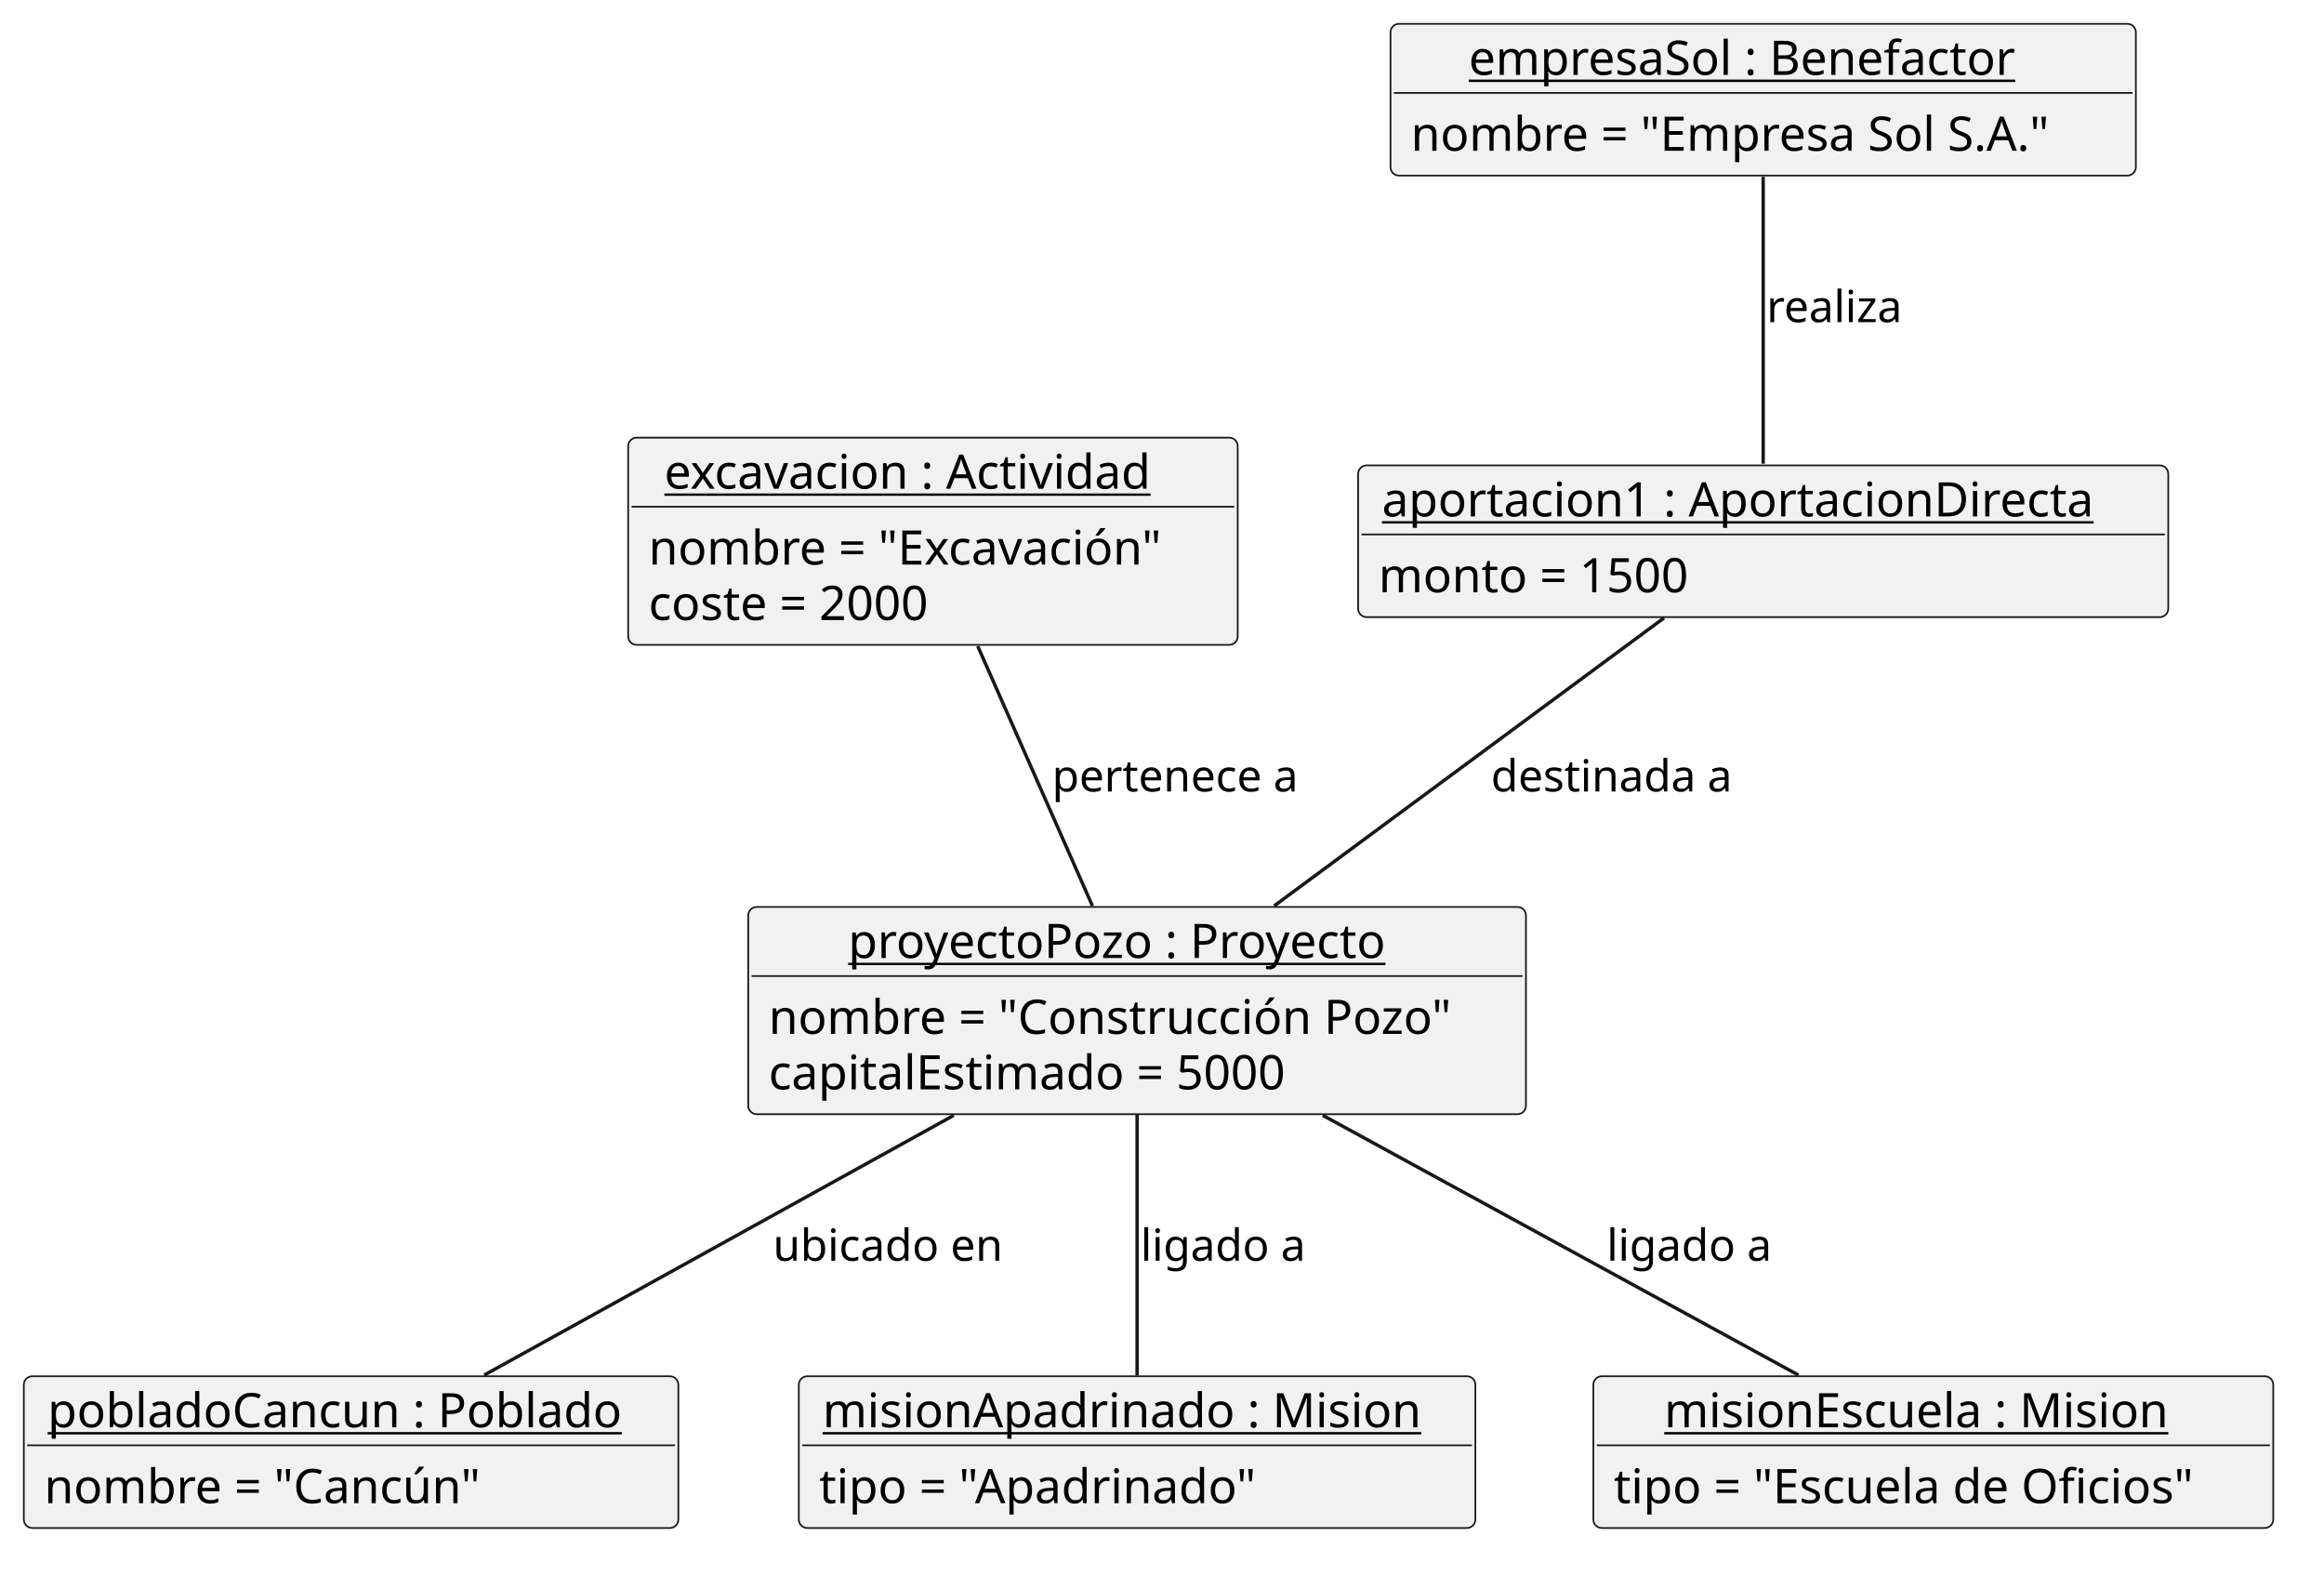
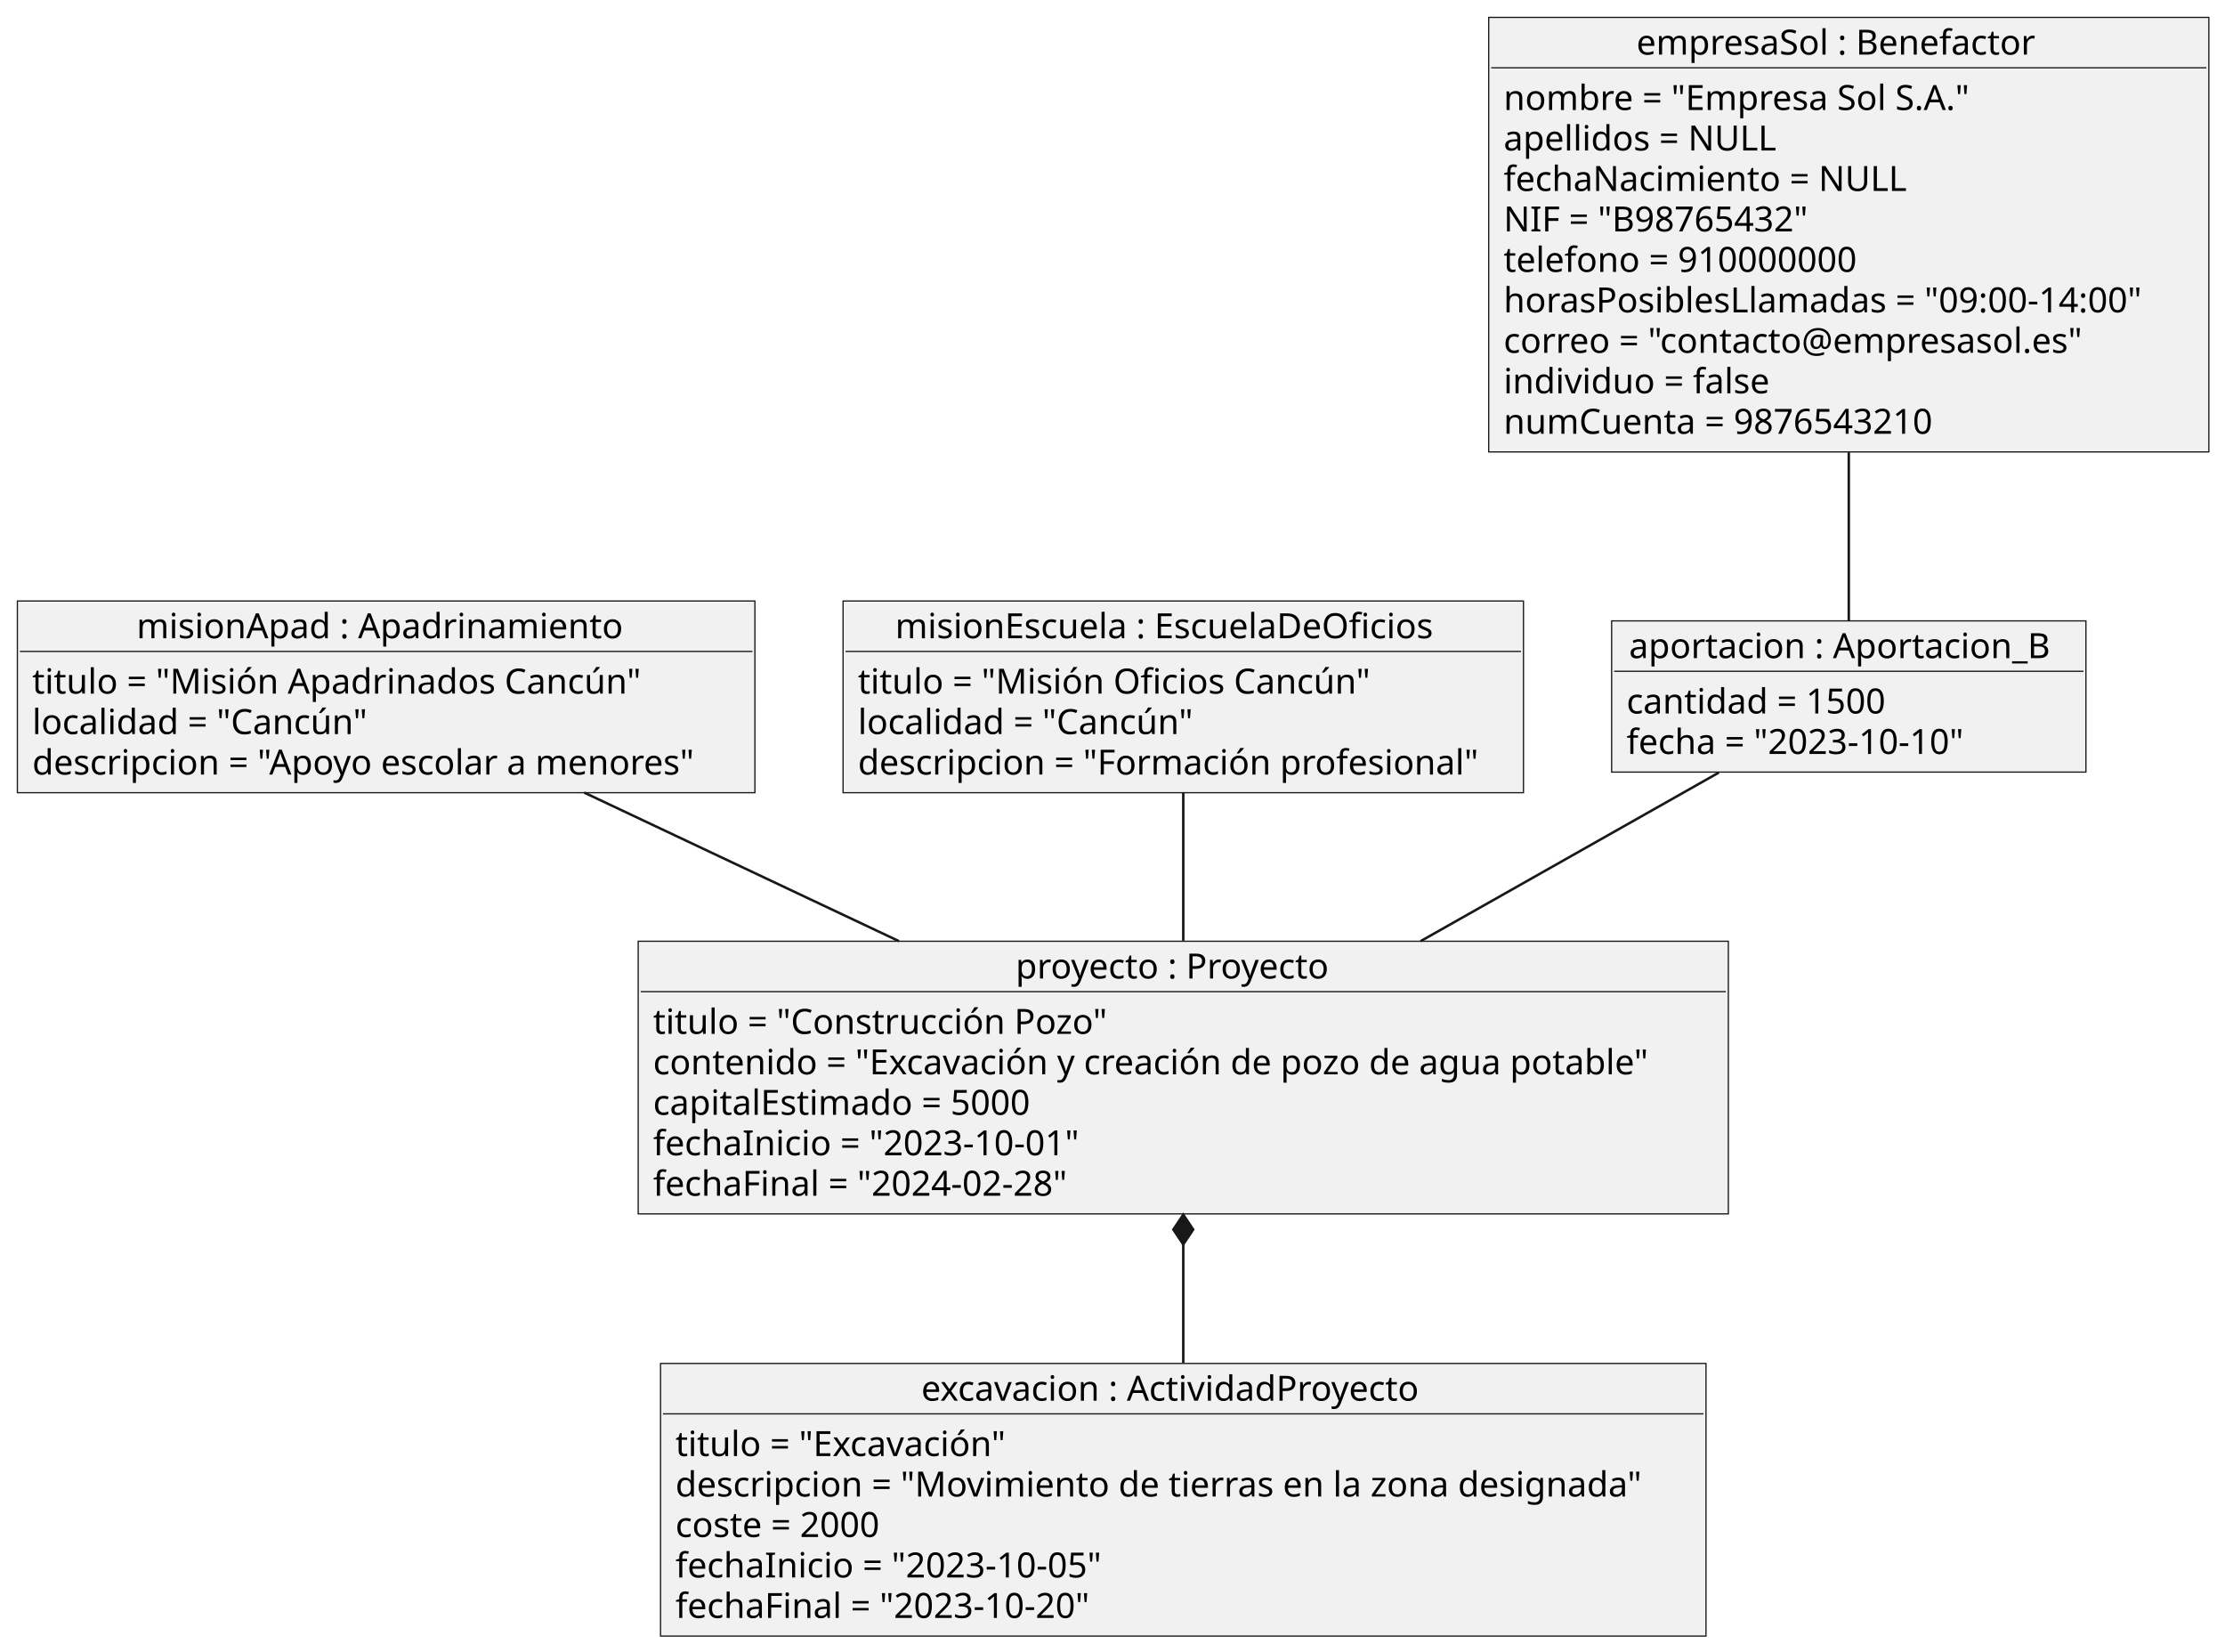
- <svg xmlns="http://www.w3.org/2000/svg" version="1.1" data-diagram-type="CLASS" style="width:683px;height:463px;background:#FFFFFF;" width="683px" height="463px" viewBox="0 0 683 463" zoomAndPan="magnify" preserveAspectRatio="none" contentStyleType="text/css">
+ <svg xmlns="http://www.w3.org/2000/svg" contentStyleType="text/css" height="665px" preserveAspectRatio="none" style="width:896px;height:665px;background:#FFFFFF;" version="1.1" viewBox="0 0 896 665" width="896px" zoomAndPan="magnify">
  <defs />
-   <g font-family="sans-serif" lengthAdjust="spacing">
-     <g class="entity" data-qualified-name="proyectoPozo" id="ent0001" data-source-line="1">
-       <rect x="219.9" y="266.49" width="228.563" height="60.891" fill="#F1F1F1" style="stroke:#181818;stroke-width:0.5;" rx="2.5" ry="2.5" />
-       <text x="249.275" y="281.485" fill="#000" font-size="14" textLength="169.812" text-decoration="underline">proyectoPozo : Proyecto</text>
-       <line x1="220.9" y1="286.787" x2="447.463" y2="286.787" style="stroke:#181818;stroke-width:0.5;" />
-       <text x="225.9" y="303.782" fill="#000" font-size="14" textLength="216.563">nombre = "Construcción Pozo"</text>
-       <text x="225.9" y="320.079" fill="#000" font-size="14" textLength="168.458">capitalEstimado = 5000</text>
+   <g>
+     <g id="elem_proyecto">
+       <rect fill="#F1F1F1" height="109.781" style="stroke:#181818;stroke-width:0.5;" width="439" x="257" y="379" />
+       <text fill="#000000" font-family="sans-serif" font-size="14" lengthAdjust="spacing" textLength="135" x="409" y="393.995">proyecto : Proyecto</text>
+       <line style="stroke:#181818;stroke-width:0.5;" x1="258" x2="695" y1="399.297" y2="399.297" />
+       <text fill="#000000" font-family="sans-serif" font-size="14" lengthAdjust="spacing" textLength="195" x="263" y="416.292">titulo = "Construcción Pozo"</text>
+       <text fill="#000000" font-family="sans-serif" font-size="14" lengthAdjust="spacing" textLength="427" x="263" y="432.589">contenido = "Excavación y creación de pozo de agua potable"</text>
+       <text fill="#000000" font-family="sans-serif" font-size="14" lengthAdjust="spacing" textLength="164" x="263" y="448.886">capitalEstimado = 5000</text>
+       <text fill="#000000" font-family="sans-serif" font-size="14" lengthAdjust="spacing" textLength="185" x="263" y="465.183">fechaInicio = "2023-10-01"</text>
+       <text fill="#000000" font-family="sans-serif" font-size="14" lengthAdjust="spacing" textLength="181" x="263" y="481.479">fechaFinal = "2024-02-28"</text>
    </g>
-     <g class="entity" data-qualified-name="pobladoCancun" id="ent0002" data-source-line="6">
-       <rect x="7" y="404.38" width="192.363" height="44.594" fill="#F1F1F1" style="stroke:#181818;stroke-width:0.5;" rx="2.5" ry="2.5" />
-       <text x="14" y="419.375" fill="#000" font-size="14" textLength="178.363" text-decoration="underline">pobladoCancun : Poblado</text>
-       <line x1="8" y1="424.677" x2="198.363" y2="424.677" style="stroke:#181818;stroke-width:0.5;" />
-       <text x="13" y="441.672" fill="#000" font-size="14" textLength="140.513">nombre = "Cancún"</text>
+     <g id="elem_excavacion">
+       <rect fill="#F1F1F1" height="109.781" style="stroke:#181818;stroke-width:0.5;" width="421" x="266" y="549" />
+       <text fill="#000000" font-family="sans-serif" font-size="14" lengthAdjust="spacing" textLength="211" x="371" y="563.995">excavacion : ActividadProyecto</text>
+       <line style="stroke:#181818;stroke-width:0.5;" x1="267" x2="686" y1="569.297" y2="569.297" />
+       <text fill="#000000" font-family="sans-serif" font-size="14" lengthAdjust="spacing" textLength="140" x="272" y="586.292">titulo = "Excavación"</text>
+       <text fill="#000000" font-family="sans-serif" font-size="14" lengthAdjust="spacing" textLength="409" x="272" y="602.589">descripcion = "Movimiento de tierras en la zona designada"</text>
+       <text fill="#000000" font-family="sans-serif" font-size="14" lengthAdjust="spacing" textLength="95" x="272" y="618.886">coste = 2000</text>
+       <text fill="#000000" font-family="sans-serif" font-size="14" lengthAdjust="spacing" textLength="185" x="272" y="635.183">fechaInicio = "2023-10-05"</text>
+       <text fill="#000000" font-family="sans-serif" font-size="14" lengthAdjust="spacing" textLength="181" x="272" y="651.48">fechaFinal = "2023-10-20"</text>
    </g>
-     <g class="entity" data-qualified-name="misionApadrinado" id="ent0003" data-source-line="10">
-       <rect x="234.76" y="404.38" width="198.837" height="44.594" fill="#F1F1F1" style="stroke:#181818;stroke-width:0.5;" rx="2.5" ry="2.5" />
-       <text x="241.76" y="419.375" fill="#000" font-size="14" textLength="184.837" text-decoration="underline">misionApadrinado : Mision</text>
-       <line x1="235.76" y1="424.677" x2="432.597" y2="424.677" style="stroke:#181818;stroke-width:0.5;" />
-       <text x="240.76" y="441.672" fill="#000" font-size="14" textLength="140.82">tipo = "Apadrinado"</text>
+     <g id="elem_misionApad">
+       <rect fill="#F1F1F1" height="77.188" style="stroke:#181818;stroke-width:0.5;" width="297" x="7" y="242" />
+       <text fill="#000000" font-family="sans-serif" font-size="14" lengthAdjust="spacing" textLength="201" x="55" y="256.995">misionApad : Apadrinamiento</text>
+       <line style="stroke:#181818;stroke-width:0.5;" x1="8" x2="303" y1="262.297" y2="262.297" />
+       <text fill="#000000" font-family="sans-serif" font-size="14" lengthAdjust="spacing" textLength="255" x="13" y="279.292">titulo = "Misión Apadrinados Cancún"</text>
+       <text fill="#000000" font-family="sans-serif" font-size="14" lengthAdjust="spacing" textLength="143" x="13" y="295.589">localidad = "Cancún"</text>
+       <text fill="#000000" font-family="sans-serif" font-size="14" lengthAdjust="spacing" textLength="285" x="13" y="311.886">descripcion = "Apoyo escolar a menores"</text>
    </g>
-     <g class="entity" data-qualified-name="misionEscuela" id="ent0004" data-source-line="14">
-       <rect x="468.27" y="404.38" width="199.817" height="44.594" fill="#F1F1F1" style="stroke:#181818;stroke-width:0.5;" rx="2.5" ry="2.5" />
-       <text x="489.104" y="419.375" fill="#000" font-size="14" textLength="158.149" text-decoration="underline">misionEscuela : Mision</text>
-       <line x1="469.27" y1="424.677" x2="667.087" y2="424.677" style="stroke:#181818;stroke-width:0.5;" />
-       <text x="474.27" y="441.672" fill="#000" font-size="14" textLength="187.817">tipo = "Escuela de Oficios"</text>
+     <g id="elem_misionEscuela">
+       <rect fill="#F1F1F1" height="77.188" style="stroke:#181818;stroke-width:0.5;" width="274" x="339.5" y="242" />
+       <text fill="#000000" font-family="sans-serif" font-size="14" lengthAdjust="spacing" textLength="232" x="360.5" y="256.995">misionEscuela : EscuelaDeOficios</text>
+       <line style="stroke:#181818;stroke-width:0.5;" x1="340.5" x2="612.5" y1="262.297" y2="262.297" />
+       <text fill="#000000" font-family="sans-serif" font-size="14" lengthAdjust="spacing" textLength="215" x="345.5" y="279.292">titulo = "Misión Oficios Cancún"</text>
+       <text fill="#000000" font-family="sans-serif" font-size="14" lengthAdjust="spacing" textLength="143" x="345.5" y="295.589">localidad = "Cancún"</text>
+       <text fill="#000000" font-family="sans-serif" font-size="14" lengthAdjust="spacing" textLength="262" x="345.5" y="311.886">descripcion = "Formación profesional"</text>
    </g>
-     <g class="entity" data-qualified-name="excavacion" id="ent0005" data-source-line="18">
-       <rect x="184.61" y="128.59" width="179.139" height="60.891" fill="#F1F1F1" style="stroke:#181818;stroke-width:0.5;" rx="2.5" ry="2.5" />
-       <text x="195.248" y="143.585" fill="#000" font-size="14" textLength="157.862" text-decoration="underline">excavacion : Actividad</text>
-       <line x1="185.61" y1="148.887" x2="362.749" y2="148.887" style="stroke:#181818;stroke-width:0.5;" />
-       <text x="190.61" y="165.882" fill="#000" font-size="14" textLength="167.139">nombre = "Excavación"</text>
-       <text x="190.61" y="182.179" fill="#000" font-size="14" textLength="93.919">coste = 2000</text>
+     <g id="elem_empresaSol">
+       <rect fill="#F1F1F1" height="174.969" style="stroke:#181818;stroke-width:0.5;" width="290" x="599.5" y="7" />
+       <text fill="#000000" font-family="sans-serif" font-size="14" lengthAdjust="spacing" textLength="171" x="659" y="21.995">empresaSol : Benefactor</text>
+       <line style="stroke:#181818;stroke-width:0.5;" x1="600.5" x2="888.5" y1="27.297" y2="27.297" />
+       <text fill="#000000" font-family="sans-serif" font-size="14" lengthAdjust="spacing" textLength="200" x="605.5" y="44.292">nombre = "Empresa Sol S.A."</text>
+       <text fill="#000000" font-family="sans-serif" font-size="14" lengthAdjust="spacing" textLength="115" x="605.5" y="60.589">apellidos = NULL</text>
+       <text fill="#000000" font-family="sans-serif" font-size="14" lengthAdjust="spacing" textLength="169" x="605.5" y="76.886">fechaNacimiento = NULL</text>
+       <text fill="#000000" font-family="sans-serif" font-size="14" lengthAdjust="spacing" textLength="133" x="605.5" y="93.183">NIF = "B98765432"</text>
+       <text fill="#000000" font-family="sans-serif" font-size="14" lengthAdjust="spacing" textLength="158" x="605.5" y="109.48">telefono = 910000000</text>
+       <text fill="#000000" font-family="sans-serif" font-size="14" lengthAdjust="spacing" textLength="278" x="605.5" y="125.776">horasPosiblesLlamadas = "09:00-14:00"</text>
+       <text fill="#000000" font-family="sans-serif" font-size="14" lengthAdjust="spacing" textLength="252" x="605.5" y="142.073">correo = "contacto@empresasol.es"</text>
+       <text fill="#000000" font-family="sans-serif" font-size="14" lengthAdjust="spacing" textLength="113" x="605.5" y="158.37">individuo = false</text>
+       <text fill="#000000" font-family="sans-serif" font-size="14" lengthAdjust="spacing" textLength="191" x="605.5" y="174.667">numCuenta = 9876543210</text>
    </g>
-     <g class="entity" data-qualified-name="empresaSol" id="ent0006" data-source-line="23">
-       <rect x="408.65" y="7" width="219.061" height="44.594" fill="#F1F1F1" style="stroke:#181818;stroke-width:0.5;" rx="2.5" ry="2.5" />
-       <text x="431.651" y="21.995" fill="#000" font-size="14" textLength="173.059" text-decoration="underline">empresaSol : Benefactor</text>
-       <line x1="409.65" y1="27.297" x2="626.711" y2="27.297" style="stroke:#181818;stroke-width:0.5;" />
-       <text x="414.65" y="44.292" fill="#000" font-size="14" textLength="207.061">nombre = "Empresa Sol S.A."</text>
+     <g id="elem_aportacion">
+       <rect fill="#F1F1F1" height="60.891" style="stroke:#181818;stroke-width:0.5;" width="191" x="649" y="250" />
+       <text fill="#000000" font-family="sans-serif" font-size="14" lengthAdjust="spacing" textLength="177" x="656" y="264.995">aportacion : Aportacion_B</text>
+       <line style="stroke:#181818;stroke-width:0.5;" x1="650" x2="839" y1="270.297" y2="270.297" />
+       <text fill="#000000" font-family="sans-serif" font-size="14" lengthAdjust="spacing" textLength="115" x="655" y="287.292">cantidad = 1500</text>
+       <text fill="#000000" font-family="sans-serif" font-size="14" lengthAdjust="spacing" textLength="150" x="655" y="303.589">fecha = "2023-10-10"</text>
    </g>
-     <g class="entity" data-qualified-name="aportacion1" id="ent0007" data-source-line="27">
-       <rect x="399.14" y="136.74" width="238.089" height="44.594" fill="#F1F1F1" style="stroke:#181818;stroke-width:0.5;" rx="2.5" ry="2.5" />
-       <text x="406.14" y="151.735" fill="#000" font-size="14" textLength="224.089" text-decoration="underline">aportacion1 : AportacionDirecta</text>
-       <line x1="400.14" y1="157.037" x2="636.229" y2="157.037" style="stroke:#181818;stroke-width:0.5;" />
-       <text x="405.14" y="174.032" fill="#000" font-size="14" textLength="101.391">monto = 1500</text>
+     <g id="link_proyecto_excavacion">
+       <path codeLine="41" d="M476.5,501.08 C476.5,520.17 476.5,529.63 476.5,548.73 " fill="none" id="proyecto-backto-excavacion" style="stroke:#181818;stroke-width:1.0;" />
+       <polygon fill="#181818" points="476.5,489.08,472.5,495.08,476.5,501.08,480.5,495.08,476.5,489.08" style="stroke:#181818;stroke-width:1.0;" />
    </g>
-     <g class="link" data-entity-1="ent0001" data-entity-2="ent0002" id="lnk8" data-source-line="31" data-link-type="association">
-       <path d="M280.31,327.72 C238.05,351.09 180.22,383.07 142.3,404.04" style="stroke:#181818;stroke-width:1;" fill="none" id="proyectoPozo-pobladoCancun" codeLine="31" />
-       <text x="227.18" y="370.447" fill="#000" font-size="13" textLength="71.792">ubicado en</text>
+     <g id="link_misionApad_proyecto">
+       <path codeLine="42" d="M235.26,319.14 C273.51,337.2 320.03,359.15 361.98,378.95 " fill="none" id="misionApad-proyecto" style="stroke:#181818;stroke-width:1.0;" />
    </g>
-     <g class="link" data-entity-1="ent0001" data-entity-2="ent0003" id="lnk9" data-source-line="32" data-link-type="association">
-       <path d="M334.18,327.56 C334.18,351 334.18,383.17 334.18,404.18" style="stroke:#181818;stroke-width:1;" fill="none" id="proyectoPozo-misionApadrinado" codeLine="32" />
-       <text x="335.18" y="370.447" fill="#000" font-size="13" textLength="51.746">ligado a</text>
+     <g id="link_misionEscuela_proyecto">
+       <path codeLine="43" d="M476.5,319.34 C476.5,337.31 476.5,359.11 476.5,378.79 " fill="none" id="misionEscuela-proyecto" style="stroke:#181818;stroke-width:1.0;" />
    </g>
-     <g class="link" data-entity-1="ent0001" data-entity-2="ent0004" id="lnk10" data-source-line="33" data-link-type="association">
-       <path d="M388.75,327.72 C431.56,351.09 490.14,383.07 528.55,404.04" style="stroke:#181818;stroke-width:1;" fill="none" id="proyectoPozo-misionEscuela" codeLine="33" />
-       <text x="472.18" y="370.447" fill="#000" font-size="13" textLength="51.746">ligado a</text>
+     <g id="link_empresaSol_aportacion">
+       <path codeLine="44" d="M744.5,182.11 C744.5,206.53 744.5,231.46 744.5,249.99 " fill="none" id="empresaSol-aportacion" style="stroke:#181818;stroke-width:1.0;" />
    </g>
-     <g class="link" data-entity-1="ent0005" data-entity-2="ent0001" id="lnk11" data-source-line="34" data-link-type="association">
-       <path d="M287.35,189.86 C297.35,212.52 311.05,243.54 321.05,266.18" style="stroke:#181818;stroke-width:1;" fill="none" id="excavacion-proyectoPozo" codeLine="34" />
-       <text x="309.18" y="232.557" fill="#000" font-size="13" textLength="78.171">pertenece a</text>
-     </g>
-     <g class="link" data-entity-1="ent0006" data-entity-2="ent0007" id="lnk12" data-source-line="35" data-link-type="association">
-       <path d="M518.18,51.97 C518.18,75.46 518.18,112.73 518.18,136.26" style="stroke:#181818;stroke-width:1;" fill="none" id="empresaSol-aportacion1" codeLine="35" />
-       <text x="519.18" y="94.657" fill="#000" font-size="13" textLength="43.323">realiza</text>
-     </g>
-     <g class="link" data-entity-1="ent0007" data-entity-2="ent0001" id="lnk13" data-source-line="36" data-link-type="association">
-       <path d="M489.03,181.57 C458.12,204.4 409.09,240.61 374.49,266.16" style="stroke:#181818;stroke-width:1;" fill="none" id="aportacion1-proyectoPozo" codeLine="36" />
-       <text x="438.18" y="232.557" fill="#000" font-size="13" textLength="76.254">destinada a</text>
+     <g id="link_aportacion_proyecto">
+       <path codeLine="45" d="M692.19,311.07 C658.07,330.36 612.52,356.11 572.07,378.97 " fill="none" id="aportacion-proyecto" style="stroke:#181818;stroke-width:1.0;" />
    </g>
  </g>
</svg>
